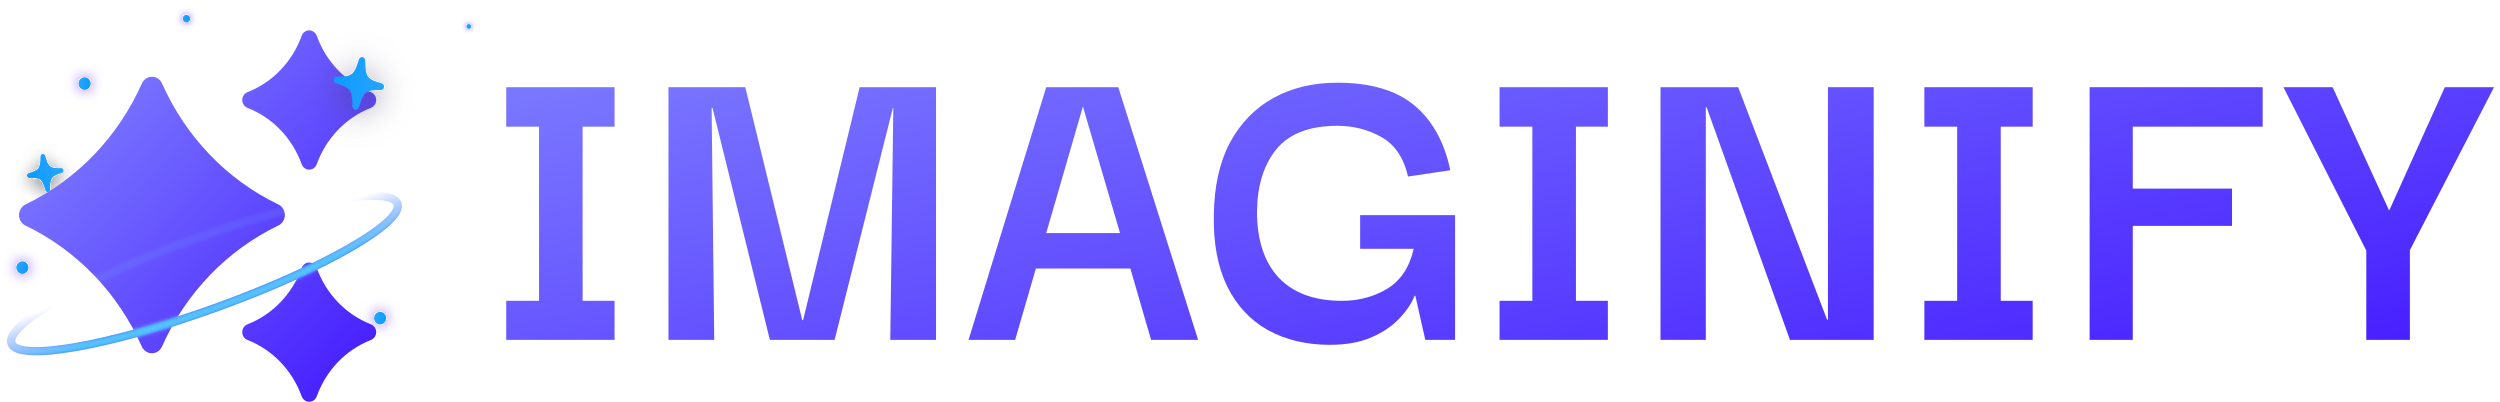
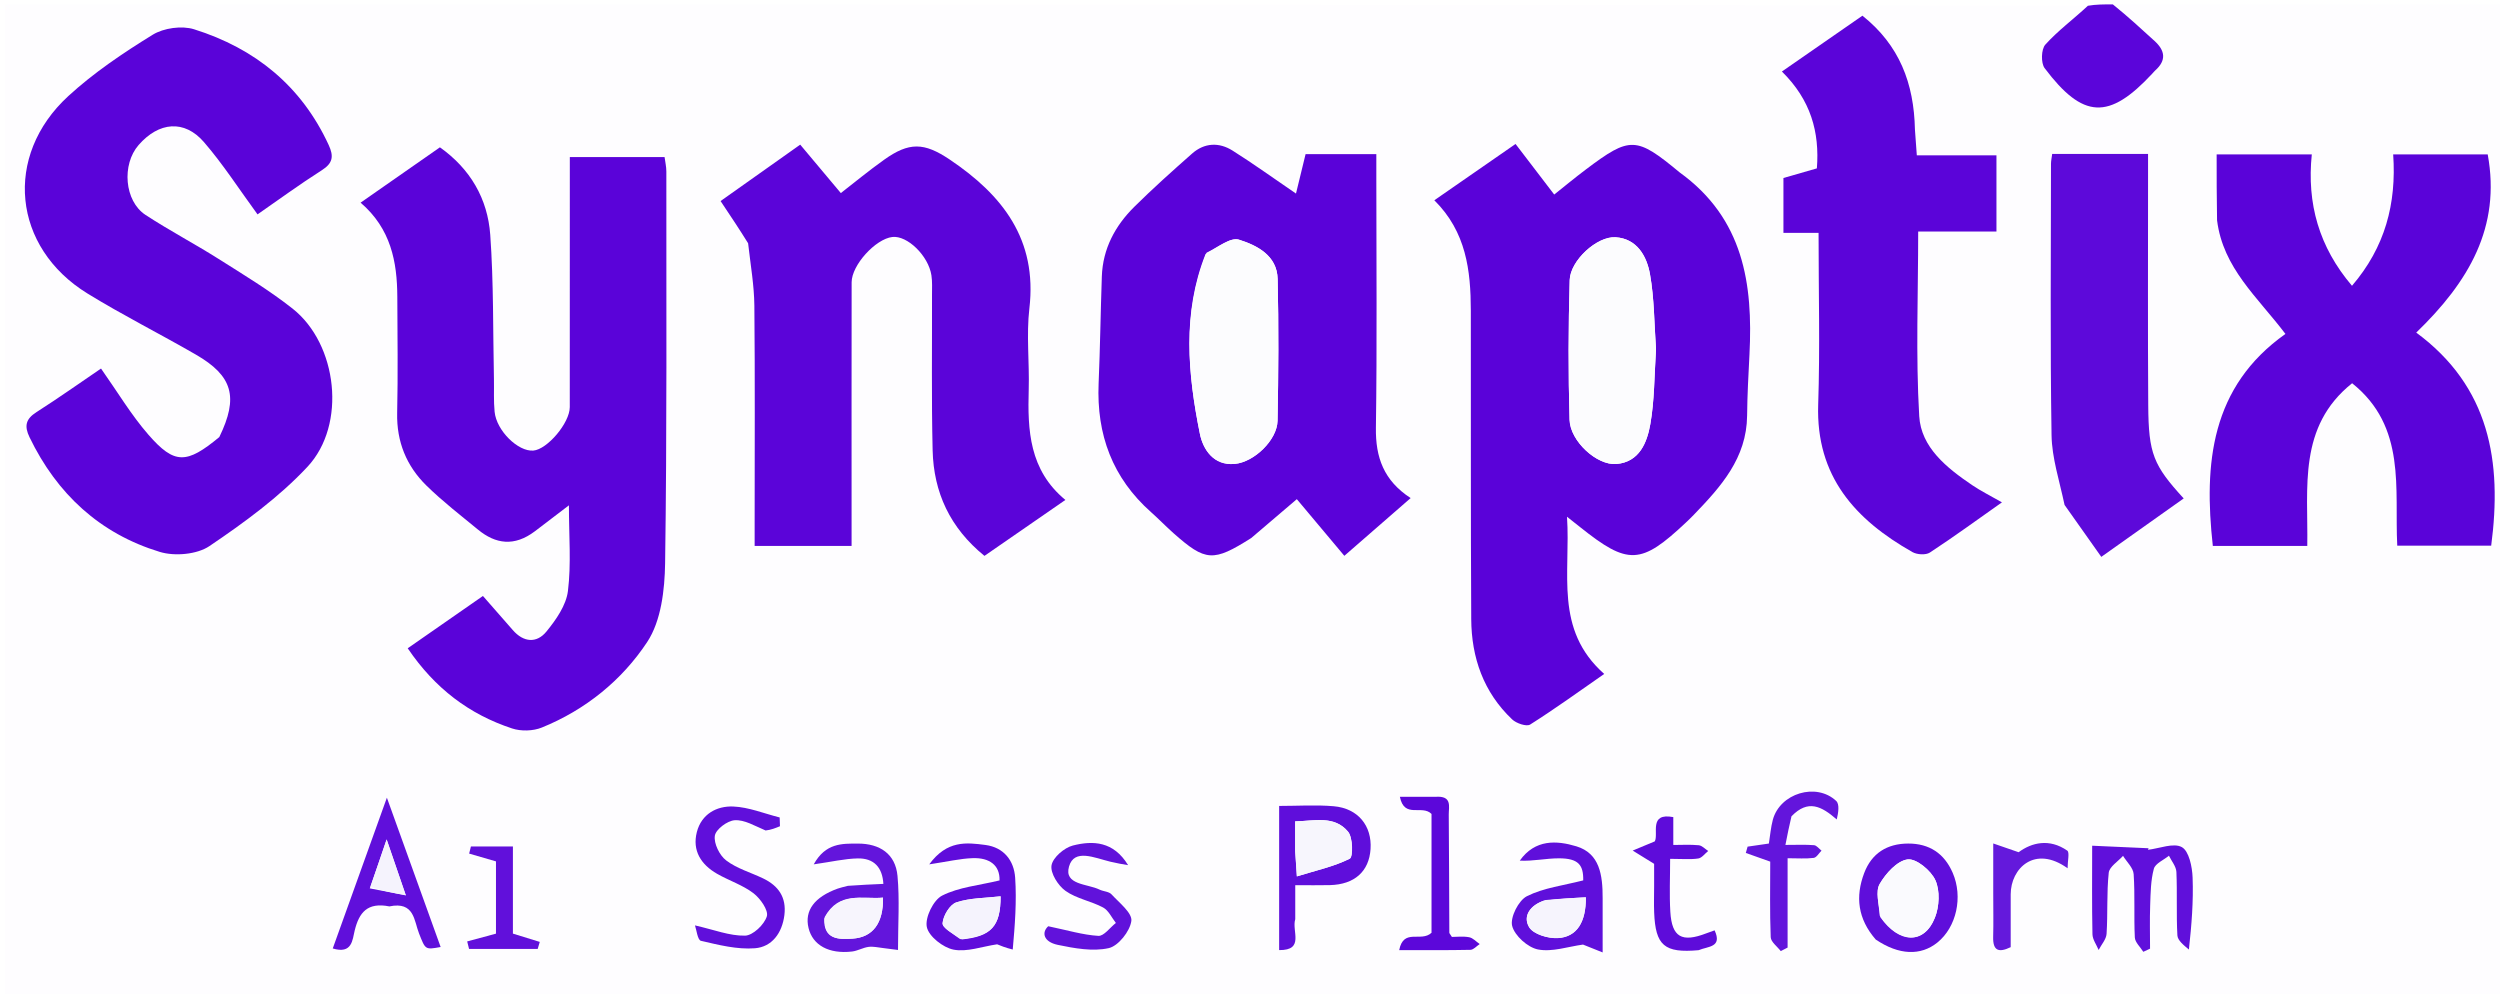
- <svg xmlns="http://www.w3.org/2000/svg" width="168" height="27" viewBox="0 0 168 27" fill="none">
-   <path d="M41.298 20.216V22.84H34.019V20.216H36.223V8.514H34.019V5.86H41.298V8.514H39.152V20.216H41.298ZM44.921 22.84V5.86H50.083L53.911 21.513H53.969L57.768 5.86H62.901V22.84H59.827L60.03 7.247H60.001L56.086 22.84H51.736L47.879 7.247H47.821L47.995 22.84H44.921ZM65.086 22.84L70.306 5.86H75.149L80.514 22.84H77.353L75.961 18.045H69.61L68.218 22.84H65.086ZM72.771 7.157L70.306 15.662H75.265L72.771 7.157ZM89.371 23.172C87.786 23.172 86.394 22.84 85.195 22.177C84.016 21.513 83.107 20.538 82.469 19.251C81.831 17.944 81.532 16.346 81.57 14.456C81.59 12.545 81.947 10.927 82.643 9.6C83.359 8.273 84.335 7.267 85.572 6.584C86.81 5.9 88.24 5.558 89.864 5.558C92.088 5.558 93.808 6.061 95.026 7.066C96.244 8.072 97.056 9.529 97.462 11.44L94.62 11.862C94.33 10.595 93.731 9.71 92.822 9.208C91.933 8.705 90.947 8.454 89.864 8.454C88.008 8.454 86.645 8.976 85.775 10.022C84.925 11.068 84.49 12.465 84.47 14.214C84.47 16.145 84.963 17.632 85.949 18.678C86.935 19.703 88.347 20.216 90.183 20.216C91.305 20.216 92.32 19.945 93.228 19.402C94.137 18.839 94.727 17.944 94.997 16.718H91.401V14.456H97.781V22.84H95.78L95.113 19.884H95.055C94.862 20.387 94.523 20.89 94.04 21.392C93.576 21.895 92.958 22.317 92.184 22.659C91.411 23.001 90.473 23.172 89.371 23.172ZM108.049 20.216V22.84H100.77V20.216H102.974V8.514H100.77V5.86H108.049V8.514H105.903V20.216H108.049ZM122.837 5.86H125.911V22.84H120.285L114.688 7.217H114.63V22.84H111.585V5.86H116.805L122.779 21.483H122.837V5.86ZM136.596 20.216V22.84H129.317V20.216H131.521V8.514H129.317V5.86H136.596V8.514H134.45V20.216H136.596ZM143.322 22.84H140.422V5.86H152.051V8.514H143.322V12.676H149.992V15.179H143.322V22.84ZM159.015 22.84V16.838L153.447 5.86H156.753L160.552 14.154L164.293 5.86H167.599L161.944 16.808V22.84H159.015Z" fill="url(#paint0_linear_2164_2166)" />
-   <g filter="url(#filter0_d_2164_2166)">
-     <path d="M31.499 1.941C31.585 1.941 31.655 1.868 31.655 1.778C31.655 1.688 31.585 1.615 31.499 1.615C31.412 1.615 31.342 1.688 31.342 1.778C31.342 1.868 31.412 1.941 31.499 1.941Z" fill="url(#paint1_linear_2164_2166)" />
-   </g>
-   <g filter="url(#filter1_d_2164_2166)">
-     <path d="M5.684 6.038C5.909 6.038 6.09 5.849 6.09 5.616C6.09 5.383 5.909 5.193 5.684 5.193C5.46 5.193 5.278 5.383 5.278 5.616C5.278 5.849 5.46 6.038 5.684 6.038Z" fill="url(#paint2_linear_2164_2166)" />
-   </g>
-   <g filter="url(#filter2_d_2164_2166)">
-     <path d="M1.502 18.406C1.726 18.406 1.908 18.217 1.908 17.984C1.908 17.751 1.726 17.562 1.502 17.562C1.278 17.562 1.096 17.751 1.096 17.984C1.096 18.217 1.278 18.406 1.502 18.406Z" fill="url(#paint3_linear_2164_2166)" />
-   </g>
-   <g filter="url(#filter3_d_2164_2166)">
-     <path d="M25.543 21.802C25.767 21.802 25.949 21.613 25.949 21.379C25.949 21.146 25.767 20.957 25.543 20.957C25.319 20.957 25.137 21.146 25.137 21.379C25.137 21.613 25.319 21.802 25.543 21.802Z" fill="url(#paint4_linear_2164_2166)" />
-   </g>
-   <g filter="url(#filter4_d_2164_2166)">
-     <path d="M6.528 14.652C6.614 14.652 6.684 14.579 6.684 14.489C6.684 14.399 6.614 14.326 6.528 14.326C6.441 14.326 6.371 14.399 6.371 14.489C6.371 14.579 6.441 14.652 6.528 14.652Z" fill="url(#paint5_linear_2164_2166)" />
-   </g>
-   <g filter="url(#filter5_d_2164_2166)">
-     <path d="M12.524 1.512C12.66 1.512 12.77 1.397 12.77 1.256C12.77 1.115 12.66 1 12.524 1C12.388 1 12.278 1.115 12.278 1.256C12.278 1.397 12.388 1.512 12.524 1.512Z" fill="url(#paint6_linear_2164_2166)" />
-   </g>
-   <g filter="url(#filter6_d_2164_2166)">
-     <path d="M3.228 12.906C3.148 12.919 3.073 12.868 3.049 12.783C2.828 12.029 2.711 11.937 1.985 11.965C1.902 11.967 1.828 11.906 1.816 11.823C1.804 11.739 1.856 11.659 1.936 11.634C2.63 11.42 2.705 11.316 2.722 10.526C2.724 10.438 2.779 10.367 2.857 10.354C2.939 10.342 3.012 10.393 3.038 10.477C3.257 11.231 3.374 11.322 4.099 11.295C4.185 11.293 4.257 11.352 4.269 11.438C4.281 11.521 4.231 11.6 4.149 11.626C3.454 11.842 3.38 11.945 3.365 12.735C3.361 12.824 3.305 12.894 3.228 12.906Z" fill="url(#paint7_linear_2164_2166)" />
-   </g>
-   <path d="M16.63 6.194C16.419 6.276 16.278 6.486 16.278 6.72C16.278 6.954 16.419 7.164 16.63 7.247C18.313 7.903 19.641 9.284 20.272 11.034C20.352 11.254 20.553 11.4 20.778 11.4C21.003 11.4 21.205 11.254 21.285 11.034C21.916 9.284 23.244 7.903 24.927 7.247C25.138 7.164 25.278 6.954 25.278 6.72C25.278 6.486 25.138 6.276 24.927 6.194C23.244 5.537 21.916 4.156 21.285 2.406C21.205 2.186 21.003 2.04 20.778 2.04C20.553 2.04 20.352 2.186 20.272 2.406C19.641 4.156 18.313 5.537 16.63 6.194ZM10.892 5.613C10.771 5.336 10.503 5.16 10.213 5.16C9.922 5.16 9.655 5.336 9.533 5.613C7.936 9.2 5.164 12.082 1.714 13.74C1.447 13.867 1.278 14.145 1.278 14.452C1.278 14.759 1.447 15.032 1.714 15.159C5.163 16.815 7.937 19.698 9.528 23.285C9.65 23.563 9.917 23.739 10.208 23.739C10.499 23.739 10.766 23.563 10.888 23.285C12.482 19.695 15.254 16.812 18.706 15.154C18.974 15.027 19.142 14.749 19.142 14.447C19.142 14.145 18.974 13.867 18.706 13.74C15.257 12.085 12.485 9.2 10.892 5.613ZM20.272 18.006C19.641 19.756 18.313 21.137 16.63 21.794C16.419 21.876 16.278 22.086 16.278 22.32C16.278 22.554 16.419 22.764 16.63 22.846C18.313 23.503 19.641 24.884 20.272 26.634C20.352 26.854 20.553 27 20.778 27C21.003 27 21.205 26.854 21.285 26.634C21.916 24.884 23.244 23.503 24.927 22.846C25.138 22.764 25.278 22.554 25.278 22.32C25.278 22.086 25.138 21.876 24.927 21.794C23.244 21.137 21.916 19.756 21.285 18.006C21.205 17.786 21.003 17.64 20.778 17.64C20.553 17.64 20.352 17.786 20.272 18.006Z" fill="url(#paint8_linear_2164_2166)" />
-   <path d="M12.972 16.086C5.808 18.673 0.343 21.799 0.766 23.067C1.19 24.334 7.341 23.264 14.505 20.677C21.669 18.089 27.133 14.964 26.71 13.696C26.287 12.428 20.136 13.498 12.972 16.086Z" stroke="url(#paint9_linear_2164_2166)" stroke-width="0.549" />
-   <g style="mix-blend-mode:screen" filter="url(#filter7_f_2164_2166)">
-     <path d="M12.972 16.085C5.808 18.673 0.343 21.799 0.766 23.066C1.19 24.334 7.341 23.264 14.505 20.677C21.669 18.089 27.133 14.963 26.71 13.696C26.287 12.428 20.136 13.498 12.972 16.085Z" stroke="url(#paint10_linear_2164_2166)" stroke-width="0.549" />
-   </g>
-   <g filter="url(#filter8_d_2164_2166)">
-     <path d="M23.872 7.362C23.762 7.345 23.683 7.247 23.684 7.126C23.679 6.038 23.559 5.869 22.591 5.606C22.479 5.575 22.405 5.463 22.421 5.348C22.437 5.232 22.536 5.149 22.652 5.148C23.65 5.152 23.789 5.046 24.113 4.009C24.149 3.894 24.248 3.823 24.357 3.839C24.469 3.856 24.547 3.954 24.549 4.076C24.551 5.161 24.67 5.33 25.637 5.593C25.752 5.627 25.825 5.735 25.808 5.853C25.793 5.968 25.696 6.051 25.577 6.051C24.577 6.05 24.441 6.155 24.119 7.192C24.08 7.308 23.979 7.378 23.872 7.362Z" fill="url(#paint11_linear_2164_2166)" />
-   </g>
-   <defs>
-     <filter id="filter0_d_2164_2166" x="31.001" y="1.274" width="0.996" height="1.009" filterUnits="userSpaceOnUse" color-interpolation-filters="sRGB">
-       <feFlood flood-opacity="0" result="BackgroundImageFix" />
-       <feColorMatrix in="SourceAlpha" type="matrix" values="0 0 0 0 0 0 0 0 0 0 0 0 0 0 0 0 0 0 127 0" result="hardAlpha" />
-       <feOffset />
-       <feGaussianBlur stdDeviation="0.171" />
-       <feComposite in2="hardAlpha" operator="out" />
-       <feColorMatrix type="matrix" values="0 0 0 0 0.592 0 0 0 0 0.392 0 0 0 0 1 0 0 0 1 0" />
-       <feBlend mode="normal" in2="BackgroundImageFix" result="effect1_dropShadow_2164_2166" />
-       <feBlend mode="normal" in="SourceGraphic" in2="effect1_dropShadow_2164_2166" result="shape" />
-     </filter>
-     <filter id="filter1_d_2164_2166" x="4.392" y="4.308" width="2.584" height="2.616" filterUnits="userSpaceOnUse" color-interpolation-filters="sRGB">
-       <feFlood flood-opacity="0" result="BackgroundImageFix" />
-       <feColorMatrix in="SourceAlpha" type="matrix" values="0 0 0 0 0 0 0 0 0 0 0 0 0 0 0 0 0 0 127 0" result="hardAlpha" />
-       <feOffset />
-       <feGaussianBlur stdDeviation="0.443" />
-       <feComposite in2="hardAlpha" operator="out" />
-       <feColorMatrix type="matrix" values="0 0 0 0 0.592 0 0 0 0 0.392 0 0 0 0 1 0 0 0 1 0" />
-       <feBlend mode="normal" in2="BackgroundImageFix" result="effect1_dropShadow_2164_2166" />
-       <feBlend mode="normal" in="SourceGraphic" in2="effect1_dropShadow_2164_2166" result="shape" />
-     </filter>
-     <filter id="filter2_d_2164_2166" x="0.21" y="16.676" width="2.584" height="2.616" filterUnits="userSpaceOnUse" color-interpolation-filters="sRGB">
-       <feFlood flood-opacity="0" result="BackgroundImageFix" />
-       <feColorMatrix in="SourceAlpha" type="matrix" values="0 0 0 0 0 0 0 0 0 0 0 0 0 0 0 0 0 0 127 0" result="hardAlpha" />
-       <feOffset />
-       <feGaussianBlur stdDeviation="0.443" />
-       <feComposite in2="hardAlpha" operator="out" />
-       <feColorMatrix type="matrix" values="0 0 0 0 0.592 0 0 0 0 0.392 0 0 0 0 1 0 0 0 1 0" />
-       <feBlend mode="normal" in2="BackgroundImageFix" result="effect1_dropShadow_2164_2166" />
-       <feBlend mode="normal" in="SourceGraphic" in2="effect1_dropShadow_2164_2166" result="shape" />
-     </filter>
-     <filter id="filter3_d_2164_2166" x="24.251" y="20.071" width="2.584" height="2.616" filterUnits="userSpaceOnUse" color-interpolation-filters="sRGB">
-       <feFlood flood-opacity="0" result="BackgroundImageFix" />
-       <feColorMatrix in="SourceAlpha" type="matrix" values="0 0 0 0 0 0 0 0 0 0 0 0 0 0 0 0 0 0 127 0" result="hardAlpha" />
-       <feOffset />
-       <feGaussianBlur stdDeviation="0.443" />
-       <feComposite in2="hardAlpha" operator="out" />
-       <feColorMatrix type="matrix" values="0 0 0 0 0.592 0 0 0 0 0.392 0 0 0 0 1 0 0 0 1 0" />
-       <feBlend mode="normal" in2="BackgroundImageFix" result="effect1_dropShadow_2164_2166" />
-       <feBlend mode="normal" in="SourceGraphic" in2="effect1_dropShadow_2164_2166" result="shape" />
-     </filter>
-     <filter id="filter4_d_2164_2166" x="6.03" y="13.984" width="0.996" height="1.009" filterUnits="userSpaceOnUse" color-interpolation-filters="sRGB">
-       <feFlood flood-opacity="0" result="BackgroundImageFix" />
-       <feColorMatrix in="SourceAlpha" type="matrix" values="0 0 0 0 0 0 0 0 0 0 0 0 0 0 0 0 0 0 127 0" result="hardAlpha" />
-       <feOffset />
-       <feGaussianBlur stdDeviation="0.171" />
-       <feComposite in2="hardAlpha" operator="out" />
-       <feColorMatrix type="matrix" values="0 0 0 0 0.592 0 0 0 0 0.392 0 0 0 0 1 0 0 0 1 0" />
-       <feBlend mode="normal" in2="BackgroundImageFix" result="effect1_dropShadow_2164_2166" />
-       <feBlend mode="normal" in="SourceGraphic" in2="effect1_dropShadow_2164_2166" result="shape" />
-     </filter>
-     <filter id="filter5_d_2164_2166" x="11.742" y="0.463" width="1.565" height="1.585" filterUnits="userSpaceOnUse" color-interpolation-filters="sRGB">
-       <feFlood flood-opacity="0" result="BackgroundImageFix" />
-       <feColorMatrix in="SourceAlpha" type="matrix" values="0 0 0 0 0 0 0 0 0 0 0 0 0 0 0 0 0 0 127 0" result="hardAlpha" />
-       <feOffset />
-       <feGaussianBlur stdDeviation="0.268" />
-       <feComposite in2="hardAlpha" operator="out" />
-       <feColorMatrix type="matrix" values="0 0 0 0 0.592 0 0 0 0 0.392 0 0 0 0 1 0 0 0 1 0" />
-       <feBlend mode="normal" in2="BackgroundImageFix" result="effect1_dropShadow_2164_2166" />
-       <feBlend mode="normal" in="SourceGraphic" in2="effect1_dropShadow_2164_2166" result="shape" />
-     </filter>
-     <filter id="filter6_d_2164_2166" x="0.732" y="9.553" width="4.62" height="4.719" filterUnits="userSpaceOnUse" color-interpolation-filters="sRGB">
-       <feFlood flood-opacity="0" result="BackgroundImageFix" />
-       <feColorMatrix in="SourceAlpha" type="matrix" values="0 0 0 0 0 0 0 0 0 0 0 0 0 0 0 0 0 0 127 0" result="hardAlpha" />
-       <feOffset dy="0.282" />
-       <feGaussianBlur stdDeviation="0.541" />
-       <feComposite in2="hardAlpha" operator="out" />
-       <feColorMatrix type="matrix" values="0 0 0 0 0.221 0 0 0 0 0.21 0 0 0 0 0.242 0 0 0 0.6 0" />
-       <feBlend mode="normal" in2="BackgroundImageFix" result="effect1_dropShadow_2164_2166" />
-       <feBlend mode="normal" in="SourceGraphic" in2="effect1_dropShadow_2164_2166" result="shape" />
-     </filter>
-     <filter id="filter7_f_2164_2166" x="0.216" y="12.631" width="27.044" height="11.499" filterUnits="userSpaceOnUse" color-interpolation-filters="sRGB">
-       <feFlood flood-opacity="0" result="BackgroundImageFix" />
-       <feBlend mode="normal" in="SourceGraphic" in2="BackgroundImageFix" result="shape" />
-       <feGaussianBlur stdDeviation="0.127" result="effect1_foregroundBlur_2164_2166" />
-     </filter>
-     <filter id="filter8_d_2164_2166" x="20.288" y="2.261" width="7.653" height="7.788" filterUnits="userSpaceOnUse" color-interpolation-filters="sRGB">
-       <feFlood flood-opacity="0" result="BackgroundImageFix" />
-       <feColorMatrix in="SourceAlpha" type="matrix" values="0 0 0 0 0 0 0 0 0 0 0 0 0 0 0 0 0 0 127 0" result="hardAlpha" />
-       <feOffset dy="0.555" />
-       <feGaussianBlur stdDeviation="1.065" />
-       <feComposite in2="hardAlpha" operator="out" />
-       <feColorMatrix type="matrix" values="0 0 0 0 0.297 0 0 0 0 0.244 0 0 0 0 0.404 0 0 0 0.6 0" />
-       <feBlend mode="normal" in2="BackgroundImageFix" result="effect1_dropShadow_2164_2166" />
-       <feBlend mode="normal" in="SourceGraphic" in2="effect1_dropShadow_2164_2166" result="shape" />
-     </filter>
-     <linearGradient id="paint0_linear_2164_2166" x1="32.279" y1="-4.2" x2="45.114" y2="53.252" gradientUnits="userSpaceOnUse">
-       <stop stop-color="#868CFF" />
-       <stop offset="1" stop-color="#4318FF" />
-     </linearGradient>
-     <linearGradient id="paint1_linear_2164_2166" x1="31.352" y1="1.761" x2="31.663" y2="1.768" gradientUnits="userSpaceOnUse">
-       <stop stop-color="#26A4FF" />
-       <stop offset="1" stop-color="#0D9AFF" />
-     </linearGradient>
-     <linearGradient id="paint2_linear_2164_2166" x1="5.302" y1="5.572" x2="6.11" y2="5.588" gradientUnits="userSpaceOnUse">
-       <stop stop-color="#26A4FF" />
-       <stop offset="1" stop-color="#0D9AFF" />
-     </linearGradient>
-     <linearGradient id="paint3_linear_2164_2166" x1="1.12" y1="17.94" x2="1.928" y2="17.957" gradientUnits="userSpaceOnUse">
-       <stop stop-color="#26A4FF" />
-       <stop offset="1" stop-color="#0D9AFF" />
-     </linearGradient>
-     <linearGradient id="paint4_linear_2164_2166" x1="25.161" y1="21.336" x2="25.968" y2="21.352" gradientUnits="userSpaceOnUse">
-       <stop stop-color="#26A4FF" />
-       <stop offset="1" stop-color="#0D9AFF" />
-     </linearGradient>
-     <linearGradient id="paint5_linear_2164_2166" x1="6.38" y1="14.472" x2="6.692" y2="14.478" gradientUnits="userSpaceOnUse">
-       <stop stop-color="#26A4FF" />
-       <stop offset="1" stop-color="#0D9AFF" />
-     </linearGradient>
-     <linearGradient id="paint6_linear_2164_2166" x1="12.293" y1="1.229" x2="12.782" y2="1.239" gradientUnits="userSpaceOnUse">
-       <stop stop-color="#26A4FF" />
-       <stop offset="1" stop-color="#0D9AFF" />
-     </linearGradient>
-     <linearGradient id="paint7_linear_2164_2166" x1="4.177" y1="11.317" x2="1.741" y2="11.721" gradientUnits="userSpaceOnUse">
-       <stop stop-color="#26A4FF" />
-       <stop offset="1" stop-color="#0D9AFF" />
-     </linearGradient>
-     <linearGradient id="paint8_linear_2164_2166" x1="1.278" y1="2.04" x2="26.219" y2="26.022" gradientUnits="userSpaceOnUse">
-       <stop stop-color="#868CFF" />
-       <stop offset="1" stop-color="#4318FF" />
-     </linearGradient>
-     <linearGradient id="paint9_linear_2164_2166" x1="1.183" y1="24.803" x2="0.114" y2="21.789" gradientUnits="userSpaceOnUse">
-       <stop stop-color="#3F5FFF" />
-       <stop offset="1" stop-color="#3F5FFF" stop-opacity="0" />
-     </linearGradient>
-     <linearGradient id="paint10_linear_2164_2166" x1="1.183" y1="24.802" x2="0.114" y2="21.789" gradientUnits="userSpaceOnUse">
-       <stop stop-color="#1DA0FF" />
-       <stop offset="1" stop-color="#199FFF" stop-opacity="0.13" />
-     </linearGradient>
-     <linearGradient id="paint11_linear_2164_2166" x1="25.733" y1="5.656" x2="22.352" y2="5.259" gradientUnits="userSpaceOnUse">
-       <stop stop-color="#26A4FF" />
-       <stop offset="1" stop-color="#0D9AFF" />
-     </linearGradient>
-   </defs>
+ <svg xmlns="http://www.w3.org/2000/svg" version="1.1" id="Layer_1" x="0px" y="0px" width="100%" viewBox="0 0 571 227" enable-background="new 0 0 571 227" xml:space="preserve">
+   <path fill="#FEFDFF" opacity="1" stroke="none" d=" M483,1   C512.659,1 542.317,1 571.982,1   C571.988,76.638 571.988,152.276 571.988,227.957   C381.748,227.957 191.495,227.957 1.121,227.957   C1.121,152.435 1.121,76.87 1.121,1   C159.355,1 317.709,1 476.41,1.315   C473.507,4.442 470.006,7.025 467.152,10.192   C466.204,11.245 466.117,14.401 466.998,15.57   C475.772,27.22 481.707,27.432 491.581,16.814   C491.807,16.572 492.013,16.307 492.259,16.087   C494.834,13.788 494.527,11.569 492.114,9.369   C489.066,6.59 486.037,3.791 483,1  M122.465,121.112   C124.863,119.285 127.262,117.457 129.94,115.416   C129.94,122.377 130.488,128.768 129.716,134.995   C129.312,138.256 126.997,141.56 124.808,144.242   C122.572,146.981 119.572,146.739 117.109,143.893   C114.933,141.379 112.729,138.89 110.301,136.119   C104.619,140.07 98.968,144 93.121,148.067   C99.35,157.266 107.207,163.16 116.968,166.381   C119.006,167.054 121.753,166.981 123.738,166.177   C133.716,162.138 142.059,155.365 147.821,146.633   C151.011,141.799 151.822,134.72 151.911,128.628   C152.343,98.811 152.176,68.985 152.194,39.163   C152.195,38.056 151.926,36.949 151.787,35.869   C144.549,35.869 137.612,35.869 130.147,35.869   C130.147,37.913 130.147,39.707 130.147,41.501   C130.147,58.662 130.159,75.822 130.137,92.983   C130.132,96.608 124.988,102.664 121.805,102.913   C118.332,103.186 113.402,98.376 112.97,94.057   C112.722,91.58 112.868,89.066 112.816,86.568   C112.584,75.586 112.757,64.574 111.973,53.631   C111.385,45.423 107.44,38.587 100.477,33.649   C94.327,37.939 88.492,42.008 82.358,46.287   C89.27,52.213 90.715,59.766 90.746,67.814   C90.781,76.644 90.912,85.478 90.711,94.304   C90.562,100.896 92.84,106.44 97.412,110.919   C101.082,114.515 105.183,117.678 109.16,120.952   C113.213,124.289 117.473,124.886 122.465,121.112  M383.345,39.123   C373.703,31.15 372.325,31.104 362.288,38.65   C359.696,40.599 357.198,42.673 354.981,44.432   C351.863,40.354 349.012,36.625 346.151,32.883   C339.543,37.464 333.717,41.502 327.6,45.742   C334.901,52.969 335.921,61.812 335.936,70.943   C335.973,94.43 335.897,117.918 336.029,141.405   C336.079,150.205 338.839,158.124 345.374,164.311   C346.328,165.215 348.657,166.01 349.485,165.487   C355.172,161.894 360.628,157.937 366.404,153.927   C354.918,143.77 358.767,130.934 357.903,118.023   C359.45,119.247 360.185,119.825 360.915,120.408   C371.86,129.142 374.796,129.013 385.074,119.336   C385.68,118.765 386.279,118.186 386.857,117.587   C393.04,111.174 398.948,104.642 399.04,94.919   C399.085,90.258 399.341,85.596 399.579,80.939   C400.401,64.851 398.242,49.909 383.345,39.123  M49.837,100.135   C42.615,106.012 39.858,106.116 33.919,99.309   C29.93,94.736 26.786,89.426 23.072,84.176   C18.454,87.314 13.467,90.848 8.323,94.136   C5.859,95.71 5.509,97.31 6.755,99.886   C13.006,112.817 22.808,121.888 36.505,126.058   C39.912,127.096 44.997,126.648 47.847,124.72   C55.78,119.352 63.719,113.573 70.224,106.617   C79.224,96.994 77.089,78.583 66.823,70.487   C61.494,66.284 55.625,62.743 49.872,59.106   C44.398,55.645 38.638,52.63 33.226,49.08   C28.408,45.919 27.767,37.573 31.663,33.116   C36.286,27.828 42.108,27.282 46.577,32.449   C50.964,37.522 54.619,43.229 58.82,48.966   C63.422,45.779 68.363,42.155 73.519,38.87   C76.051,37.257 76.249,35.676 75.08,33.137   C68.85,19.61 58.244,11.056 44.328,6.687   C41.524,5.808 37.381,6.39 34.867,7.94   C28.116,12.102 21.412,16.607 15.59,21.957   C0.729,35.614 2.873,56.517 19.99,67.043   C28.048,71.998 36.533,76.251 44.73,80.988   C53.158,85.858 54.537,90.69 49.837,100.135  M170.972,55.949   C171.435,60.569 172.25,65.187 172.296,69.812   C172.459,86.306 172.361,102.803 172.361,119.299   C172.361,121.083 172.361,122.867 172.361,124.691   C180.012,124.691 187.074,124.691 194.502,124.691   C194.502,122.574 194.502,120.764 194.502,118.955   C194.502,100.793 194.487,82.631 194.514,64.469   C194.519,60.554 199.964,54.579 203.809,54.128   C207.214,53.728 212.055,58.401 212.738,62.889   C212.962,64.358 212.867,65.88 212.871,67.378   C212.904,79.208 212.731,91.042 213.014,102.866   C213.244,112.463 216.984,120.577 224.848,126.963   C230.895,122.784 236.871,118.653 243.333,114.186   C235.06,107.349 234.689,98.27 234.96,88.923   C235.138,82.763 234.397,76.524 235.109,70.442   C236.952,54.706 228.997,44.559 216.921,36.444   C211.041,32.493 207.636,32.418 201.908,36.5   C198.43,38.979 195.129,41.709 192.045,44.097   C188.84,40.275 185.881,36.747 182.768,33.035   C176.253,37.65 170.253,41.899 164.579,45.918   C166.91,49.408 168.837,52.293 170.972,55.949  M286.077,122.661   C289.48,119.75 292.884,116.84 296.195,114.008   C299.829,118.341 303.372,122.566 307.048,126.949   C312.523,122.181 317.262,118.054 322.192,113.76   C316.036,109.755 314.159,104.449 314.256,97.703   C314.532,78.707 314.353,59.706 314.353,40.707   C314.353,38.936 314.353,37.165 314.353,35.201   C308.673,35.201 303.554,35.201 298.196,35.201   C297.447,38.278 296.702,41.337 296.002,44.211   C290.866,40.708 286.293,37.408 281.534,34.405   C278.435,32.449 275.1,32.582 272.271,35.078   C267.788,39.034 263.324,43.028 259.077,47.233   C254.694,51.573 251.878,56.807 251.659,63.137   C251.376,71.287 251.27,79.444 250.924,87.59   C250.429,99.256 254.079,109.161 262.92,116.994   C264.664,118.54 266.28,120.231 268.025,121.776   C275.357,128.27 277.094,128.389 286.077,122.661  M506.471,50.75   C507.752,61.25 515.584,67.806 521.994,76.269   C504.952,88.328 503.318,105.886 505.409,124.695   C512.598,124.695 519.665,124.695 526.983,124.695   C527.203,111.335 524.797,97.458 537.223,87.532   C549.72,97.488 546.873,111.713 547.534,124.635   C555.15,124.635 562.213,124.635 568.988,124.635   C571.523,105.443 568.65,88.337 551.871,75.964   C563.853,64.382 571.245,51.891 568.195,35.27   C561.141,35.27 554.06,35.27 546.603,35.27   C547.384,46.518 544.753,56.469 537.193,65.273   C529.645,56.391 526.862,46.486 528.015,35.259   C520.337,35.259 513.271,35.259 506.282,35.259   C506.282,40.31 506.282,45.097 506.471,50.75  M437.334,29.154   C437.15,19.001 433.831,10.315 425.378,3.584   C419.275,7.815 413.242,11.997 406.986,16.334   C413.592,22.831 415.621,30.191 414.974,38.457   C412.098,39.284 409.603,40.001 407.336,40.654   C407.336,44.996 407.336,48.909 407.336,53.181   C410.112,53.181 412.55,53.181 415.361,53.181   C415.361,66.507 415.701,79.478 415.275,92.425   C414.737,108.774 423.723,118.691 436.802,126.096   C437.85,126.689 439.847,126.815 440.778,126.205   C446.316,122.575 451.669,118.664 457.245,114.734   C454.693,113.272 452.466,112.175 450.431,110.795   C444.658,106.882 438.771,102.2 438.351,95.049   C437.539,81.196 438.114,67.262 438.114,52.883   C444.062,52.883 449.981,52.883 455.99,52.883   C455.99,46.952 455.99,41.501 455.99,35.482   C449.895,35.482 443.976,35.482 437.801,35.482   C437.645,33.314 437.529,31.691 437.334,29.154  M471.74,115.653   C474.439,119.453 477.138,123.252 479.935,127.19   C486.906,122.246 492.804,118.063 498.756,113.841   C491.843,106.295 490.73,103.636 490.658,92.599   C490.544,75.268 490.62,57.936 490.616,40.605   C490.616,38.816 490.616,37.027 490.616,35.162   C482.968,35.162 475.901,35.162 468.717,35.162   C468.598,36.113 468.447,36.758 468.447,37.403   C468.436,58.067 468.248,78.734 468.573,99.394   C468.655,104.608 470.379,109.796 471.74,115.653  M500.381,216.766   C500.558,211.313 500.998,205.85 500.79,200.411   C500.697,197.972 499.967,194.387 498.331,193.483   C496.445,192.44 493.241,193.785 490.609,194.093   C490.65,193.975 490.691,193.858 490.732,193.74   C486.548,193.552 482.364,193.363 477.85,193.16   C477.85,200.086 477.777,206.735 477.916,213.379   C477.942,214.586 478.834,215.774 479.326,216.971   C479.959,215.744 481.061,214.548 481.142,213.286   C481.439,208.644 481.145,203.953 481.636,199.341   C481.784,197.953 483.762,196.76 484.902,195.478   C485.749,196.864 487.229,198.207 487.326,199.644   C487.651,204.451 487.359,209.298 487.594,214.116   C487.649,215.236 488.855,216.301 489.532,217.392   C490.045,217.152 490.559,216.913 491.072,216.674   C491.072,213.372 490.98,210.066 491.1,206.767   C491.202,203.972 491.22,201.096 491.938,198.434   C492.266,197.216 494.187,196.428 495.385,195.444   C495.981,196.681 497.034,197.898 497.09,199.159   C497.303,203.978 497.053,208.82 497.313,213.634   C497.375,214.787 498.74,215.87 500.381,216.766  M193.255,202.426   C192.613,202.6 191.955,202.731 191.332,202.956   C186.004,204.877 183.711,207.987 184.669,211.956   C185.615,215.876 189.315,217.936 194.598,217.329   C195.877,217.182 197.085,216.444 198.366,216.271   C199.422,216.129 200.539,216.401 201.626,216.524   C202.832,216.66 204.034,216.834 205.104,216.974   C205.104,210.983 205.49,205.483 204.991,200.066   C204.525,195.005 200.927,192.672 195.952,192.674   C192.345,192.674 188.562,192.517 185.854,197.418   C189.962,196.834 192.927,196.123 195.904,196.064   C199.564,195.993 201.549,198.072 201.762,201.88   C199.02,202.002 196.547,202.111 193.255,202.426  M295.834,209.473   C295.834,207.197 295.834,204.922 295.834,202.172   C298.836,202.172 301.289,202.222 303.739,202.162   C309.375,202.024 312.703,199.043 313.036,193.907   C313.38,188.614 310.166,184.625 304.626,184.145   C300.552,183.791 296.423,184.075 292.157,184.075   C292.157,195.217 292.157,205.945 292.157,217.003   C298.015,217.062 294.994,212.675 295.834,209.473  M175.053,189.977   C176.084,189.555 177.115,189.133 178.146,188.711   C178.123,188.042 178.1,187.374 178.076,186.706   C174.552,185.821 171.051,184.36 167.495,184.207   C163.691,184.044 160.218,185.94 159.164,190.029   C158.066,194.289 160.122,197.476 163.779,199.573   C166.506,201.136 169.621,202.131 172.083,204.008   C173.655,205.206 175.564,207.922 175.145,209.293   C174.57,211.178 171.964,213.66 170.177,213.701   C166.668,213.783 163.123,212.358 158.732,211.361   C159.072,212.313 159.324,214.703 160.091,214.881   C164.137,215.822 168.368,216.904 172.428,216.582   C176.302,216.275 178.641,213.123 179.154,209.012   C179.658,204.967 177.807,202.32 174.316,200.638   C171.479,199.271 168.299,198.382 165.854,196.518   C164.337,195.361 163.004,192.642 163.271,190.878   C163.49,189.43 166.131,187.449 167.804,187.341   C170.041,187.196 172.38,188.633 175.053,189.977  M89.378,207.023   C94.675,205.83 94.55,210.29 95.721,213.238   C97.18,216.909 97.079,216.949 100.643,216.296   C96.671,205.265 92.709,194.261 88.364,182.194   C83.999,194.351 80.008,205.467 76,216.628   C80.445,217.975 80.49,214.669 81.011,212.538   C82.012,208.447 83.891,206.017 89.378,207.023  M366.043,204.737   C366.066,199.847 365.369,194.914 360.054,193.302   C355.559,191.939 350.61,191.642 347.117,196.571   C350.147,196.728 353.118,196.033 356.087,196.04   C360.493,196.05 361.677,197.541 361.607,201.08   C357.127,202.242 352.586,202.763 348.751,204.689   C346.841,205.649 344.889,209.513 345.373,211.465   C345.928,213.701 348.943,216.408 351.285,216.86   C354.533,217.486 358.149,216.202 361.557,215.742   C362.588,216.154 364.015,216.724 366.045,217.535   C366.045,212.952 366.045,209.311 366.043,204.737  M231.723,216.764   C231.807,211.326 232.228,205.865 231.862,200.457   C231.599,196.576 229.293,193.542 225.064,192.989   C220.756,192.426 216.298,191.87 212.24,197.419   C216.432,196.793 219.295,196.096 222.178,196.001   C225.968,195.875 228.397,197.588 228.294,201.088   C223.596,202.224 218.996,202.617 215.182,204.555   C213.181,205.572 211.242,209.568 211.684,211.725   C212.121,213.859 215.383,216.426 217.78,216.894   C220.852,217.494 224.297,216.187 227.747,215.678   C228.443,215.966 229.669,216.472 231.723,216.764  M428.688,214.857   C433.739,218.185 438.706,218.334 442.499,215.273   C446.867,211.746 448.385,204.855 445.993,199.343   C444.065,194.9 440.634,192.652 435.826,192.667   C431.028,192.682 427.498,194.859 425.776,199.417   C423.746,204.791 424.291,209.85 428.688,214.857  M253.937,196.992   C255.177,197.194 256.416,197.395 257.656,197.597   C254.319,192.114 249.614,191.958 245.052,193.114   C243.068,193.617 240.468,195.861 240.167,197.653   C239.871,199.423 241.663,202.266 243.365,203.478   C245.859,205.256 249.197,205.798 251.957,207.276   C253.199,207.942 253.912,209.596 254.865,210.802   C253.529,211.846 252.137,213.83 250.869,213.753   C247.329,213.539 243.839,212.472 239.418,211.552   C237.855,212.959 238.31,215.127 241.619,215.813   C245.422,216.6 249.581,217.366 253.232,216.553   C255.427,216.064 258.091,212.696 258.401,210.34   C258.639,208.526 255.631,206.185 253.865,204.264   C253.267,203.615 252.011,203.615 251.123,203.18   C248.376,201.832 242.958,202.147 244.166,197.91   C245.351,193.754 249.973,195.932 253.937,196.992  M409.34,186.083   C412.969,182.522 416.018,184.128 419.515,187.164   C419.88,185.62 420.188,183.689 419.387,182.935   C414.827,178.643 406.514,181.201 404.908,187.263   C404.448,188.999 404.307,190.819 404.009,192.666   C402.331,192.91 400.741,193.141 399.151,193.372   C399.016,193.852 398.881,194.332 398.745,194.813   C400.488,195.433 402.231,196.053 404.322,196.797   C404.322,202.455 404.201,208.264 404.431,214.06   C404.474,215.146 405.924,216.177 406.725,217.233   C407.246,216.964 407.767,216.694 408.288,216.425   C408.288,209.677 408.288,202.929 408.288,196.022   C410.6,196.022 412.447,196.173 414.245,195.943   C414.901,195.859 415.441,194.867 416.033,194.29   C415.466,193.853 414.925,193.089 414.326,193.04   C412.367,192.88 410.387,192.98 407.79,192.98   C408.263,190.576 408.634,188.693 409.34,186.083  M327.379,181.991   C324.957,181.991 322.534,181.991 319.734,181.991   C320.747,187.065 324.779,183.695 326.96,185.905   C326.96,190.103 326.96,194.733 326.96,199.364   C326.96,204.142 326.96,208.921 326.96,213.044   C324.567,215.293 320.59,211.901 319.577,217.003   C325.278,217.003 330.562,217.056 335.842,216.942   C336.559,216.927 337.258,216.081 337.966,215.62   C337.167,215.078 336.426,214.229 335.556,214.065   C334.169,213.802 332.696,213.994 331.611,213.994   C331.184,213.303 331.027,213.167 331.027,213.03   C330.982,204.035 330.976,195.04 330.895,186.045   C330.879,184.242 331.747,181.695 327.379,181.991  M388.326,216.97   C390.12,216.111 393.422,216.418 391.616,212.491   C390.916,212.742 390.318,212.943 389.729,213.17   C384.13,215.331 381.853,214.062 381.503,208.249   C381.268,204.347 381.458,200.42 381.458,196.16   C384.307,196.16 386.129,196.345 387.882,196.079   C388.707,195.954 389.4,194.962 390.153,194.362   C389.435,193.905 388.748,193.127 387.992,193.053   C386.062,192.864 384.102,192.99 382.181,192.99   C382.181,190.549 382.181,188.599 382.181,186.629   C376.487,185.541 378.882,190.517 377.947,192.173   C375.917,193.018 374.411,193.644 372.905,194.271   C374.472,195.239 376.038,196.207 377.802,197.296   C377.802,198.789 377.802,200.605 377.801,202.422   C377.801,204.412 377.731,206.405 377.809,208.392   C378.108,215.953 380.127,217.725 388.326,216.97  M455.256,204.512   C455.256,207.667 455.325,210.825 455.239,213.978   C455.152,217.171 456.503,217.65 459.245,216.33   C459.245,212.226 459.244,208.246 459.245,204.266   C459.246,198.303 464.769,192.932 472.238,198.315   C472.238,196.614 472.733,194.675 472.159,194.278   C468.062,191.439 464.03,192.44 461.055,194.648   C458.91,193.907 457.367,193.374 455.256,192.645   C455.256,196.916 455.256,200.222 455.256,204.512  M113.28,203.543   C113.28,206.955 113.28,210.368 113.28,213.245   C110.521,213.991 108.613,214.506 106.705,215.022   C106.847,215.593 106.99,216.163 107.132,216.733   C112.358,216.733 117.584,216.733 122.81,216.733   C122.969,216.199 123.127,215.665 123.285,215.132   C121.428,214.559 119.571,213.986 117.15,213.239   C117.15,206.859 117.15,200.128 117.15,193.338   C113.62,193.338 110.588,193.338 107.557,193.338   C107.422,193.879 107.288,194.42 107.153,194.961   C109.09,195.523 111.026,196.085 113.281,196.74   C113.281,198.623 113.281,200.594 113.28,203.543  z" />
+   <path fill="#5B05DA" opacity="1" stroke="none" d=" M482.572,1   C486.037,3.791 489.066,6.59 492.114,9.369   C494.527,11.569 494.834,13.788 492.259,16.087   C492.013,16.307 491.807,16.572 491.581,16.814   C481.707,27.432 475.772,27.22 466.998,15.57   C466.117,14.401 466.204,11.245 467.152,10.192   C470.006,7.025 473.507,4.442 476.878,1.315   C478.714,1 480.429,1 482.572,1  z" />
+   <path fill="#5A03D9" opacity="1" stroke="none" d=" M122.174,121.338   C117.473,124.886 113.213,124.289 109.16,120.952   C105.183,117.678 101.082,114.515 97.412,110.919   C92.84,106.44 90.562,100.896 90.711,94.304   C90.912,85.478 90.781,76.644 90.746,67.814   C90.715,59.766 89.27,52.213 82.358,46.287   C88.492,42.008 94.327,37.939 100.477,33.649   C107.44,38.587 111.385,45.423 111.973,53.631   C112.757,64.574 112.584,75.586 112.816,86.568   C112.868,89.066 112.722,91.58 112.97,94.057   C113.402,98.376 118.332,103.186 121.805,102.913   C124.988,102.664 130.132,96.608 130.137,92.983   C130.159,75.822 130.147,58.662 130.147,41.501   C130.147,39.707 130.147,37.913 130.147,35.869   C137.612,35.869 144.549,35.869 151.787,35.869   C151.926,36.949 152.195,38.056 152.194,39.163   C152.176,68.985 152.343,98.811 151.911,128.628   C151.822,134.72 151.011,141.799 147.821,146.633   C142.059,155.365 133.716,162.138 123.738,166.177   C121.753,166.981 119.006,167.054 116.968,166.381   C107.207,163.16 99.35,157.266 93.121,148.067   C98.968,144 104.619,140.07 110.301,136.119   C112.729,138.89 114.933,141.379 117.109,143.893   C119.572,146.739 122.572,146.981 124.808,144.242   C126.997,141.56 129.312,138.256 129.716,134.995   C130.488,128.768 129.94,122.377 129.94,115.416   C127.262,117.457 124.863,119.285 122.174,121.338  z" />
+   <path fill="#5A02D9" opacity="1" stroke="none" d=" M383.609,39.361   C398.242,49.909 400.401,64.851 399.579,80.939   C399.341,85.596 399.085,90.258 399.04,94.919   C398.948,104.642 393.04,111.174 386.857,117.587   C386.279,118.186 385.68,118.765 385.074,119.336   C374.796,129.013 371.86,129.142 360.915,120.408   C360.185,119.825 359.45,119.247 357.903,118.023   C358.767,130.934 354.918,143.77 366.404,153.927   C360.628,157.937 355.172,161.894 349.485,165.487   C348.657,166.01 346.328,165.215 345.374,164.311   C338.839,158.124 336.079,150.205 336.029,141.405   C335.897,117.918 335.973,94.43 335.936,70.943   C335.921,61.812 334.901,52.969 327.6,45.742   C333.717,41.502 339.543,37.464 346.151,32.883   C349.012,36.625 351.863,40.354 354.981,44.432   C357.198,42.673 359.696,40.599 362.288,38.65   C372.325,31.104 373.703,31.15 383.609,39.361  M378.23,79.502   C377.822,73.875 377.845,68.17 376.861,62.645   C376.13,58.54 373.928,54.513 369.002,54.192   C364.755,53.916 358.646,59.513 358.517,63.975   C358.209,74.609 358.176,85.263 358.488,95.895   C358.631,100.762 364.743,106.356 369.19,105.976   C374.443,105.527 376.194,101.081 376.936,96.865   C377.879,91.499 377.844,85.961 378.23,79.502  z" />
+   <path fill="#5A03D9" opacity="1" stroke="none" d=" M50.087,99.83   C54.537,90.69 53.158,85.858 44.73,80.988   C36.533,76.251 28.048,71.998 19.99,67.043   C2.873,56.517 0.729,35.614 15.59,21.957   C21.412,16.607 28.116,12.102 34.867,7.94   C37.381,6.39 41.524,5.808 44.328,6.687   C58.244,11.056 68.85,19.61 75.08,33.137   C76.249,35.676 76.051,37.257 73.519,38.87   C68.363,42.155 63.422,45.779 58.82,48.966   C54.619,43.229 50.964,37.522 46.577,32.449   C42.108,27.282 36.286,27.828 31.663,33.116   C27.767,37.573 28.408,45.919 33.226,49.08   C38.638,52.63 44.398,55.645 49.872,59.106   C55.625,62.743 61.494,66.284 66.823,70.487   C77.089,78.583 79.224,96.994 70.224,106.617   C63.719,113.573 55.78,119.352 47.847,124.72   C44.997,126.648 39.912,127.096 36.505,126.058   C22.808,121.888 13.006,112.817 6.755,99.886   C5.509,97.31 5.859,95.71 8.323,94.136   C13.467,90.848 18.454,87.314 23.072,84.176   C26.786,89.426 29.93,94.736 33.919,99.309   C39.858,106.116 42.615,106.012 50.087,99.83  z" />
+   <path fill="#5B04D9" opacity="1" stroke="none" d=" M170.868,55.563   C168.837,52.293 166.91,49.408 164.579,45.918   C170.253,41.899 176.253,37.65 182.768,33.035   C185.881,36.747 188.84,40.275 192.045,44.097   C195.129,41.709 198.43,38.979 201.908,36.5   C207.636,32.418 211.041,32.493 216.921,36.444   C228.997,44.559 236.952,54.706 235.109,70.442   C234.397,76.524 235.138,82.763 234.96,88.923   C234.689,98.27 235.06,107.349 243.333,114.186   C236.871,118.653 230.895,122.784 224.848,126.963   C216.984,120.577 213.244,112.463 213.014,102.866   C212.731,91.042 212.904,79.208 212.871,67.378   C212.867,65.88 212.962,64.358 212.738,62.889   C212.055,58.401 207.214,53.728 203.809,54.128   C199.964,54.579 194.519,60.554 194.514,64.469   C194.487,82.631 194.502,100.793 194.502,118.955   C194.502,120.764 194.502,122.574 194.502,124.691   C187.074,124.691 180.012,124.691 172.361,124.691   C172.361,122.867 172.361,121.083 172.361,119.299   C172.361,102.803 172.459,86.306 172.296,69.812   C172.25,65.187 171.435,60.569 170.868,55.563  z" />
+   <path fill="#5A02D9" opacity="1" stroke="none" d=" M285.786,122.881   C277.094,128.389 275.357,128.27 268.025,121.776   C266.28,120.231 264.664,118.54 262.92,116.994   C254.079,109.161 250.429,99.256 250.924,87.59   C251.27,79.444 251.376,71.287 251.659,63.137   C251.878,56.807 254.694,51.573 259.077,47.233   C263.324,43.028 267.788,39.034 272.271,35.078   C275.1,32.582 278.435,32.449 281.534,34.405   C286.293,37.408 290.866,40.708 296.002,44.211   C296.702,41.337 297.447,38.278 298.196,35.201   C303.554,35.201 308.673,35.201 314.353,35.201   C314.353,37.165 314.353,38.936 314.353,40.707   C314.353,59.706 314.532,78.707 314.256,97.703   C314.159,104.449 316.036,109.755 322.192,113.76   C317.262,118.054 312.523,122.181 307.048,126.949   C303.372,122.566 299.829,118.341 296.195,114.008   C292.884,116.84 289.48,119.75 285.786,122.881  M275.352,58.013   C269.98,71.541 271.288,85.369 274.055,99.086   C274.761,102.587 277.144,106.395 281.993,105.959   C286.482,105.555 291.711,100.463 291.793,96.1   C291.996,85.305 292.07,74.499 291.812,63.707   C291.684,58.367 287.132,56.048 282.974,54.742   C281.062,54.141 278.24,56.438 275.352,58.013  z" />
+   <path fill="#5A03D9" opacity="1" stroke="none" d=" M506.377,50.317   C506.282,45.097 506.282,40.31 506.282,35.259   C513.271,35.259 520.337,35.259 528.015,35.259   C526.862,46.486 529.645,56.391 537.193,65.273   C544.753,56.469 547.384,46.518 546.603,35.27   C554.06,35.27 561.141,35.27 568.195,35.27   C571.245,51.891 563.853,64.382 551.871,75.964   C568.65,88.337 571.523,105.443 568.988,124.635   C562.213,124.635 555.15,124.635 547.534,124.635   C546.873,111.713 549.72,97.488 537.223,87.532   C524.797,97.458 527.203,111.335 526.983,124.695   C519.665,124.695 512.598,124.695 505.409,124.695   C503.318,105.886 504.952,88.328 521.994,76.269   C515.584,67.806 507.752,61.25 506.377,50.317  z" />
+   <path fill="#5B04D9" opacity="1" stroke="none" d=" M437.373,29.611   C437.529,31.691 437.645,33.314 437.801,35.482   C443.976,35.482 449.895,35.482 455.99,35.482   C455.99,41.501 455.99,46.952 455.99,52.883   C449.981,52.883 444.062,52.883 438.114,52.883   C438.114,67.262 437.539,81.196 438.351,95.049   C438.771,102.2 444.658,106.882 450.431,110.795   C452.466,112.175 454.693,113.272 457.245,114.734   C451.669,118.664 446.316,122.575 440.778,126.205   C439.847,126.815 437.85,126.689 436.802,126.096   C423.723,118.691 414.737,108.774 415.275,92.425   C415.701,79.478 415.361,66.507 415.361,53.181   C412.55,53.181 410.112,53.181 407.336,53.181   C407.336,48.909 407.336,44.996 407.336,40.654   C409.603,40.001 412.098,39.284 414.974,38.457   C415.621,30.191 413.592,22.831 406.986,16.334   C413.242,11.997 419.275,7.815 425.378,3.584   C433.831,10.315 437.15,19.001 437.373,29.611  z" />
+   <path fill="#5D09DA" opacity="1" stroke="none" d=" M471.545,115.325   C470.379,109.796 468.655,104.608 468.573,99.394   C468.248,78.734 468.436,58.067 468.447,37.403   C468.447,36.758 468.598,36.113 468.717,35.162   C475.901,35.162 482.968,35.162 490.616,35.162   C490.616,37.027 490.616,38.816 490.616,40.605   C490.62,57.936 490.544,75.268 490.658,92.599   C490.73,103.636 491.843,106.295 498.756,113.841   C492.804,118.063 486.906,122.246 479.935,127.19   C477.138,123.252 474.439,119.453 471.545,115.325  z" />
+   <path fill="#6010DB" opacity="1" stroke="none" d=" M499.944,216.875   C498.74,215.87 497.375,214.787 497.313,213.634   C497.053,208.82 497.303,203.978 497.09,199.159   C497.034,197.898 495.981,196.681 495.385,195.444   C494.187,196.428 492.266,197.216 491.938,198.434   C491.22,201.096 491.202,203.972 491.1,206.767   C490.98,210.066 491.072,213.372 491.072,216.674   C490.559,216.913 490.045,217.152 489.532,217.392   C488.855,216.301 487.649,215.236 487.594,214.116   C487.359,209.298 487.651,204.451 487.326,199.644   C487.229,198.207 485.749,196.864 484.902,195.478   C483.762,196.76 481.784,197.953 481.636,199.341   C481.145,203.953 481.439,208.644 481.142,213.286   C481.061,214.548 479.959,215.744 479.326,216.971   C478.834,215.774 477.942,214.586 477.916,213.379   C477.777,206.735 477.85,200.086 477.85,193.16   C482.364,193.363 486.548,193.552 490.732,193.74   C490.691,193.858 490.65,193.975 490.609,194.093   C493.241,193.785 496.445,192.44 498.331,193.483   C499.967,194.387 500.697,197.972 500.79,200.411   C500.998,205.85 500.558,211.313 499.944,216.875  z" />
+   <path fill="#6315DC" opacity="1" stroke="none" d=" M193.664,202.323   C196.547,202.111 199.02,202.002 201.762,201.88   C201.549,198.072 199.564,195.993 195.904,196.064   C192.927,196.123 189.962,196.834 185.854,197.418   C188.562,192.517 192.345,192.674 195.952,192.674   C200.927,192.672 204.525,195.005 204.991,200.066   C205.49,205.483 205.104,210.983 205.104,216.974   C204.034,216.834 202.832,216.66 201.626,216.524   C200.539,216.401 199.422,216.129 198.366,216.271   C197.085,216.444 195.877,217.182 194.598,217.329   C189.315,217.936 185.615,215.876 184.669,211.956   C183.711,207.987 186.004,204.877 191.332,202.956   C191.955,202.731 192.613,202.6 193.664,202.323  M188.255,209.825   C188.092,214.619 191.502,214.596 194.721,214.382   C199.373,214.073 201.779,210.837 201.679,205.026   C196.947,205.445 191.675,203.465 188.255,209.825  z" />
+   <path fill="#5F0EDB" opacity="1" stroke="none" d=" M295.834,209.947   C294.994,212.675 298.015,217.062 292.157,217.003   C292.157,205.945 292.157,195.217 292.157,184.075   C296.423,184.075 300.552,183.791 304.626,184.145   C310.166,184.625 313.38,188.614 313.036,193.907   C312.703,199.043 309.375,202.024 303.739,202.162   C301.289,202.222 298.836,202.172 295.834,202.172   C295.834,204.922 295.834,207.197 295.834,209.947  M295.813,194.489   C295.91,195.906 296.007,197.322 296.202,200.167   C300.701,198.772 304.729,197.911 308.286,196.116   C309.068,195.721 309.017,191.31 307.894,189.958   C304.774,186.204 300.265,187.503 295.813,187.603   C295.813,189.943 295.813,191.743 295.813,194.489  z" />
+   <path fill="#600FDB" opacity="1" stroke="none" d=" M174.864,189.684   C172.38,188.633 170.041,187.196 167.804,187.341   C166.131,187.449 163.49,189.43 163.271,190.878   C163.004,192.642 164.337,195.361 165.854,196.518   C168.299,198.382 171.479,199.271 174.316,200.638   C177.807,202.32 179.658,204.967 179.154,209.012   C178.641,213.123 176.302,216.275 172.428,216.582   C168.368,216.904 164.137,215.822 160.091,214.881   C159.324,214.703 159.072,212.313 158.732,211.361   C163.123,212.358 166.668,213.783 170.177,213.701   C171.964,213.66 174.57,211.178 175.145,209.293   C175.564,207.922 173.655,205.206 172.083,204.008   C169.621,202.131 166.506,201.136 163.779,199.573   C160.122,197.476 158.066,194.289 159.164,190.029   C160.218,185.94 163.691,184.044 167.495,184.207   C171.051,184.36 174.552,185.821 178.076,186.706   C178.1,187.374 178.123,188.042 178.146,188.711   C177.115,189.133 176.084,189.555 174.864,189.684  z" />
+   <path fill="#600FDB" opacity="1" stroke="none" d=" M88.934,207.023   C83.891,206.017 82.012,208.447 81.011,212.538   C80.49,214.669 80.445,217.975 76,216.628   C80.008,205.467 83.999,194.351 88.364,182.194   C92.709,194.261 96.671,205.265 100.643,216.296   C97.079,216.949 97.18,216.909 95.721,213.238   C94.55,210.29 94.675,205.83 88.934,207.023  M84.456,202.906   C86.905,203.378 89.355,203.85 92.687,204.492   C91.107,199.884 89.904,196.375 88.308,191.724   C86.848,196.02 85.801,199.101 84.456,202.906  z" />
+   <path fill="#5F0FDB" opacity="1" stroke="none" d=" M366.044,205.204   C366.045,209.311 366.045,212.952 366.045,217.535   C364.015,216.724 362.588,216.154 361.557,215.742   C358.149,216.202 354.533,217.486 351.285,216.86   C348.943,216.408 345.928,213.701 345.373,211.465   C344.889,209.513 346.841,205.649 348.751,204.689   C352.586,202.763 357.127,202.242 361.607,201.08   C361.677,197.541 360.493,196.05 356.087,196.04   C353.118,196.033 350.147,196.728 347.117,196.571   C350.61,191.642 355.559,191.939 360.054,193.302   C365.369,194.914 366.066,199.847 366.044,205.204  M352.575,205.741   C349.52,206.723 347.739,209.244 349.256,211.77   C350.231,213.393 353.629,214.397 355.851,214.257   C360.182,213.985 362.264,210.582 362.206,204.948   C359.243,205.101 356.294,205.253 352.575,205.741  z" />
+   <path fill="#5F0CDB" opacity="1" stroke="none" d=" M231.309,216.872   C229.669,216.472 228.443,215.966 227.747,215.678   C224.297,216.187 220.852,217.494 217.78,216.894   C215.383,216.426 212.121,213.859 211.684,211.725   C211.242,209.568 213.181,205.572 215.182,204.555   C218.996,202.617 223.596,202.224 228.294,201.088   C228.397,197.588 225.968,195.875 222.178,196.001   C219.295,196.096 216.432,196.793 212.24,197.419   C216.298,191.87 220.756,192.426 225.064,192.989   C229.293,193.542 231.599,196.576 231.862,200.457   C232.228,205.865 231.807,211.326 231.309,216.872  M219.688,214.569   C226.372,213.875 228.543,211.637 228.539,204.72   C225.104,205.121 221.591,205.063 218.439,206.103   C216.945,206.596 215.425,209.126 215.287,210.844   C215.199,211.935 217.63,213.229 219.688,214.569  z" />
+   <path fill="#5F0EDB" opacity="1" stroke="none" d=" M428.421,214.594   C424.291,209.85 423.746,204.791 425.776,199.417   C427.498,194.859 431.028,192.682 435.826,192.667   C440.634,192.652 444.065,194.9 445.993,199.343   C448.385,204.855 446.867,211.746 442.499,215.273   C438.706,218.334 433.739,218.185 428.421,214.594  M429.479,209.493   C433.724,215.57 439.451,215.781 441.925,209.621   C442.943,207.086 443.125,203.459 442.051,201.063   C441.052,198.834 437.685,196.046 435.708,196.293   C433.321,196.591 430.715,199.487 429.317,201.903   C428.318,203.629 429.151,206.417 429.479,209.493  z" />
+   <path fill="#6112DB" opacity="1" stroke="none" d=" M253.593,196.811   C249.973,195.932 245.351,193.754 244.166,197.91   C242.958,202.147 248.376,201.832 251.123,203.18   C252.011,203.615 253.267,203.615 253.865,204.264   C255.631,206.185 258.639,208.526 258.401,210.34   C258.091,212.696 255.427,216.064 253.232,216.553   C249.581,217.366 245.422,216.6 241.619,215.813   C238.31,215.127 237.855,212.959 239.418,211.552   C243.839,212.472 247.329,213.539 250.869,213.753   C252.137,213.83 253.529,211.846 254.865,210.802   C253.912,209.596 253.199,207.942 251.957,207.276   C249.197,205.798 245.859,205.256 243.365,203.478   C241.663,202.266 239.871,199.423 240.167,197.653   C240.468,195.861 243.068,193.617 245.052,193.114   C249.614,191.958 254.319,192.114 257.656,197.597   C256.416,197.395 255.177,197.194 253.593,196.811  z" />
+   <path fill="#6315DC" opacity="1" stroke="none" d=" M409.172,186.446   C408.634,188.693 408.263,190.576 407.79,192.98   C410.387,192.98 412.367,192.88 414.326,193.04   C414.925,193.089 415.466,193.853 416.033,194.29   C415.441,194.867 414.901,195.859 414.245,195.943   C412.447,196.173 410.6,196.022 408.288,196.022   C408.288,202.929 408.288,209.677 408.288,216.425   C407.767,216.694 407.246,216.964 406.725,217.233   C405.924,216.177 404.474,215.146 404.431,214.06   C404.201,208.264 404.322,202.455 404.322,196.797   C402.231,196.053 400.488,195.433 398.745,194.813   C398.881,194.332 399.016,193.852 399.151,193.372   C400.741,193.141 402.331,192.91 404.009,192.666   C404.307,190.819 404.448,188.999 404.908,187.263   C406.514,181.201 414.827,178.643 419.387,182.935   C420.188,183.689 419.88,185.62 419.515,187.164   C416.018,184.128 412.969,182.522 409.172,186.446  z" />
+   <path fill="#5C07DA" opacity="1" stroke="none" d=" M327.846,181.992   C331.747,181.695 330.879,184.242 330.895,186.045   C330.976,195.04 330.982,204.035 331.027,213.03   C331.027,213.167 331.184,213.303 331.611,213.994   C332.696,213.994 334.169,213.802 335.556,214.065   C336.426,214.229 337.167,215.078 337.966,215.62   C337.258,216.081 336.559,216.927 335.842,216.942   C330.562,217.056 325.278,217.003 319.577,217.003   C320.59,211.901 324.567,215.293 326.96,213.044   C326.96,208.921 326.96,204.142 326.96,199.364   C326.96,194.733 326.96,190.103 326.96,185.905   C324.779,183.695 320.747,187.065 319.734,181.991   C322.534,181.991 324.957,181.991 327.846,181.992  z" />
+   <path fill="#5E0CDA" opacity="1" stroke="none" d=" M387.962,217.023   C380.127,217.725 378.108,215.953 377.809,208.392   C377.731,206.405 377.801,204.412 377.801,202.422   C377.802,200.605 377.802,198.789 377.802,197.296   C376.038,196.207 374.472,195.239 372.905,194.271   C374.411,193.644 375.917,193.018 377.947,192.173   C378.882,190.517 376.487,185.541 382.181,186.629   C382.181,188.599 382.181,190.549 382.181,192.99   C384.102,192.99 386.062,192.864 387.992,193.053   C388.748,193.127 389.435,193.905 390.153,194.362   C389.4,194.962 388.707,195.954 387.882,196.079   C386.129,196.345 384.307,196.16 381.458,196.16   C381.458,200.42 381.268,204.347 381.503,208.249   C381.853,214.062 384.13,215.331 389.729,213.17   C390.318,212.943 390.916,212.742 391.616,212.491   C393.422,216.418 390.12,216.111 387.962,217.023  z" />
+   <path fill="#6419DC" opacity="1" stroke="none" d=" M455.256,204.02   C455.256,200.222 455.256,196.916 455.256,192.645   C457.367,193.374 458.91,193.907 461.055,194.648   C464.03,192.44 468.062,191.439 472.159,194.278   C472.733,194.675 472.238,196.614 472.238,198.315   C464.769,192.932 459.246,198.303 459.245,204.266   C459.244,208.246 459.245,212.226 459.245,216.33   C456.503,217.65 455.152,217.171 455.239,213.978   C455.325,210.825 455.256,207.667 455.256,204.02  z" />
+   <path fill="#6110DB" opacity="1" stroke="none" d=" M113.281,203.054   C113.281,200.594 113.281,198.623 113.281,196.74   C111.026,196.085 109.09,195.523 107.153,194.961   C107.288,194.42 107.422,193.879 107.557,193.338   C110.588,193.338 113.62,193.338 117.15,193.338   C117.15,200.128 117.15,206.859 117.15,213.239   C119.571,213.986 121.428,214.559 123.285,215.132   C123.127,215.665 122.969,216.199 122.81,216.733   C117.584,216.733 112.358,216.733 107.132,216.733   C106.99,216.163 106.847,215.593 106.705,215.022   C108.613,214.506 110.521,213.991 113.28,213.245   C113.28,210.368 113.28,206.955 113.281,203.054  z" />
+   <path fill="#FCFCFE" opacity="1" stroke="none" d=" M378.231,80   C377.844,85.961 377.879,91.499 376.936,96.865   C376.194,101.081 374.443,105.527 369.19,105.976   C364.743,106.356 358.631,100.762 358.488,95.895   C358.176,85.263 358.209,74.609 358.517,63.975   C358.646,59.513 364.755,53.916 369.002,54.192   C373.928,54.513 376.13,58.54 376.861,62.645   C377.845,68.17 377.822,73.875 378.231,80  z" />
+   <path fill="#FCFCFE" opacity="1" stroke="none" d=" M275.592,57.716   C278.24,56.438 281.062,54.141 282.974,54.742   C287.132,56.048 291.684,58.367 291.812,63.707   C292.07,74.499 291.996,85.305 291.793,96.1   C291.711,100.463 286.482,105.555 281.993,105.959   C277.144,106.395 274.761,102.587 274.055,99.086   C271.288,85.369 269.98,71.541 275.592,57.716  z" />
+   <path fill="#F7F5FD" opacity="1" stroke="none" d=" M188.362,209.449   C191.675,203.465 196.947,205.445 201.679,205.026   C201.779,210.837 199.373,214.073 194.721,214.382   C191.502,214.596 188.092,214.619 188.362,209.449  z" />
+   <path fill="#F7F6FD" opacity="1" stroke="none" d=" M295.813,194.017   C295.813,191.743 295.813,189.943 295.813,187.603   C300.265,187.503 304.774,186.204 307.894,189.958   C309.017,191.31 309.068,195.721 308.286,196.116   C304.729,197.911 300.701,198.772 296.202,200.167   C296.007,197.322 295.91,195.906 295.813,194.017  z" />
+   <path fill="#F5F3FD" opacity="1" stroke="none" d=" M84.605,202.544   C85.801,199.101 86.848,196.02 88.308,191.724   C89.904,196.375 91.107,199.884 92.687,204.492   C89.355,203.85 86.905,203.378 84.605,202.544  z" />
+   <path fill="#F6F4FD" opacity="1" stroke="none" d=" M352.959,205.573   C356.294,205.253 359.243,205.101 362.206,204.948   C362.264,210.582 360.182,213.985 355.851,214.257   C353.629,214.397 350.231,213.393 349.256,211.77   C347.739,209.244 349.52,206.723 352.959,205.573  z" />
+   <path fill="#F5F3FD" opacity="1" stroke="none" d=" M219.309,214.501   C217.63,213.229 215.199,211.935 215.287,210.844   C215.425,209.126 216.945,206.596 218.439,206.103   C221.591,205.063 225.104,205.121 228.539,204.72   C228.543,211.637 226.372,213.875 219.309,214.501  z" />
+   <path fill="#FAFAFE" opacity="1" stroke="none" d=" M429.323,209.112   C429.151,206.417 428.318,203.629 429.317,201.903   C430.715,199.487 433.321,196.591 435.708,196.293   C437.685,196.046 441.052,198.834 442.051,201.063   C443.125,203.459 442.943,207.086 441.925,209.621   C439.451,215.781 433.724,215.57 429.323,209.112  z" />
</svg>
